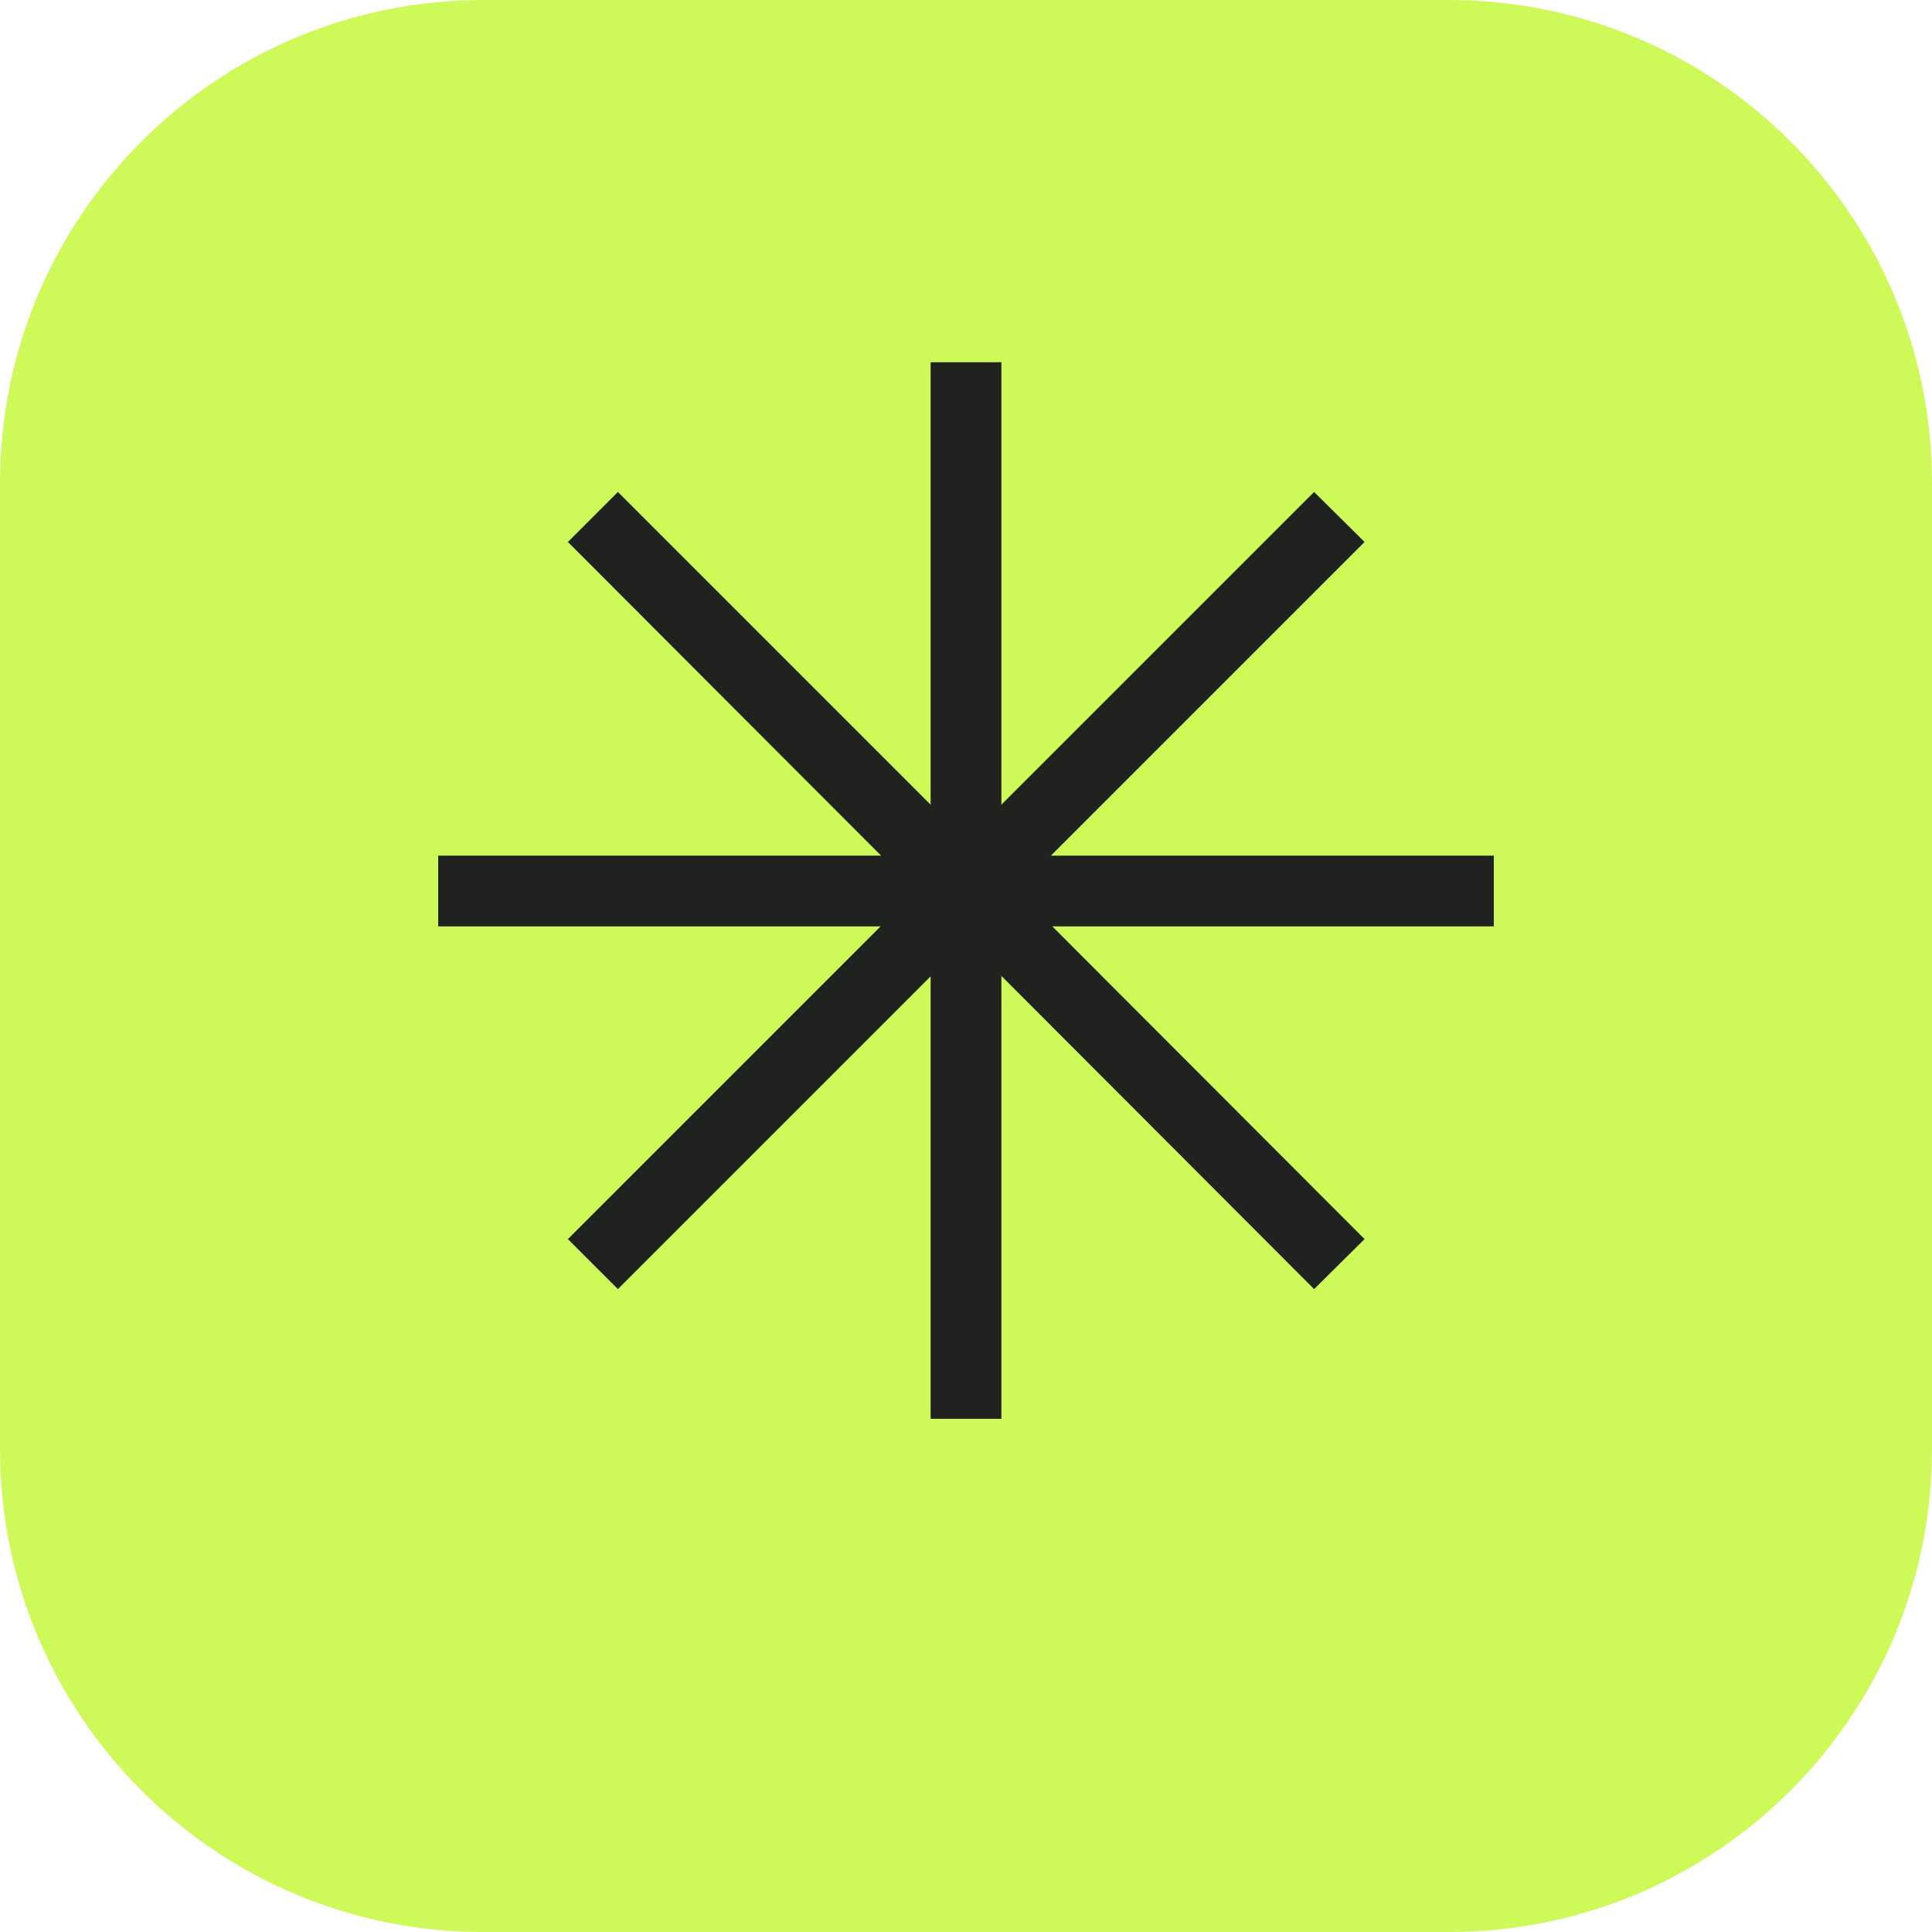
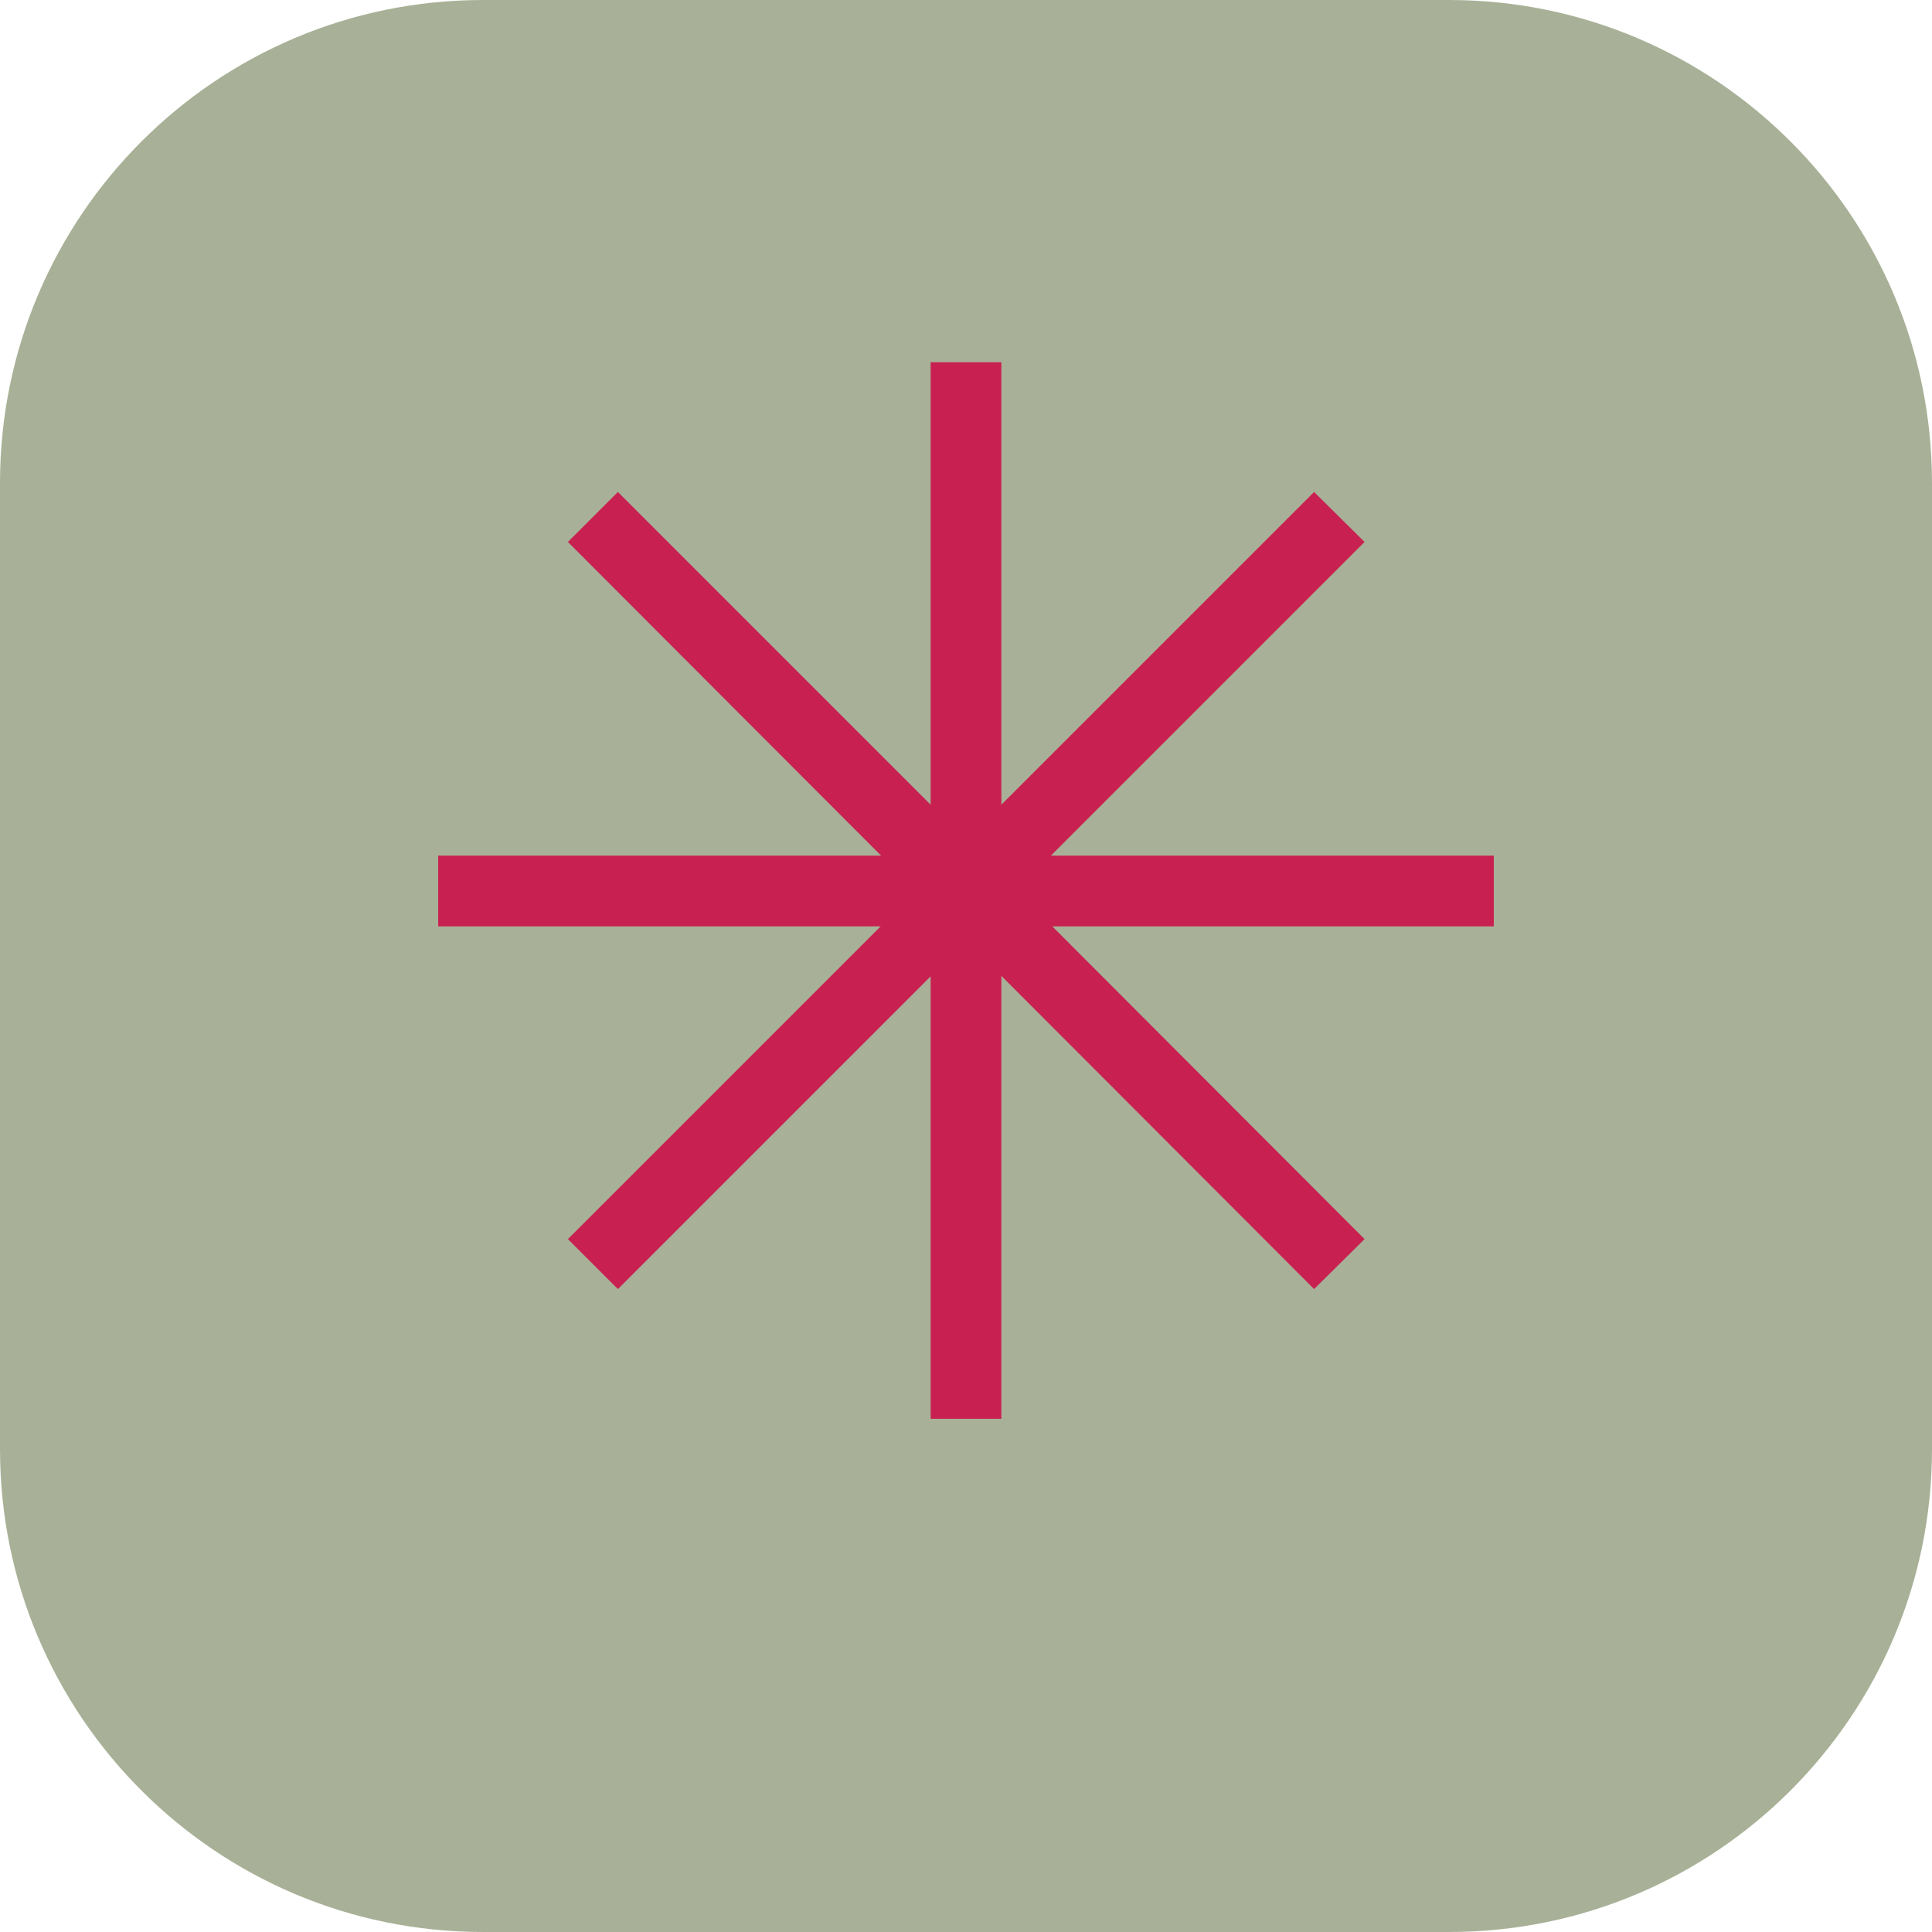
<svg xmlns="http://www.w3.org/2000/svg" viewBox="0 0 64 64">
-   <rect width="64" height="64" rx="16" fill="#cefa59" />
-   <text x="32" y="47" text-anchor="middle" font-family="Arial,sans-serif" font-weight="bold" font-size="48" fill="#20221f">✳</text>
+   <rect width="64" height="64" rx="16" fill="#a8b197" />
+   <text x="32" y="47" text-anchor="middle" font-family="Arial,sans-serif" font-weight="bold" font-size="48" fill="#c82151">✳</text>
</svg>
